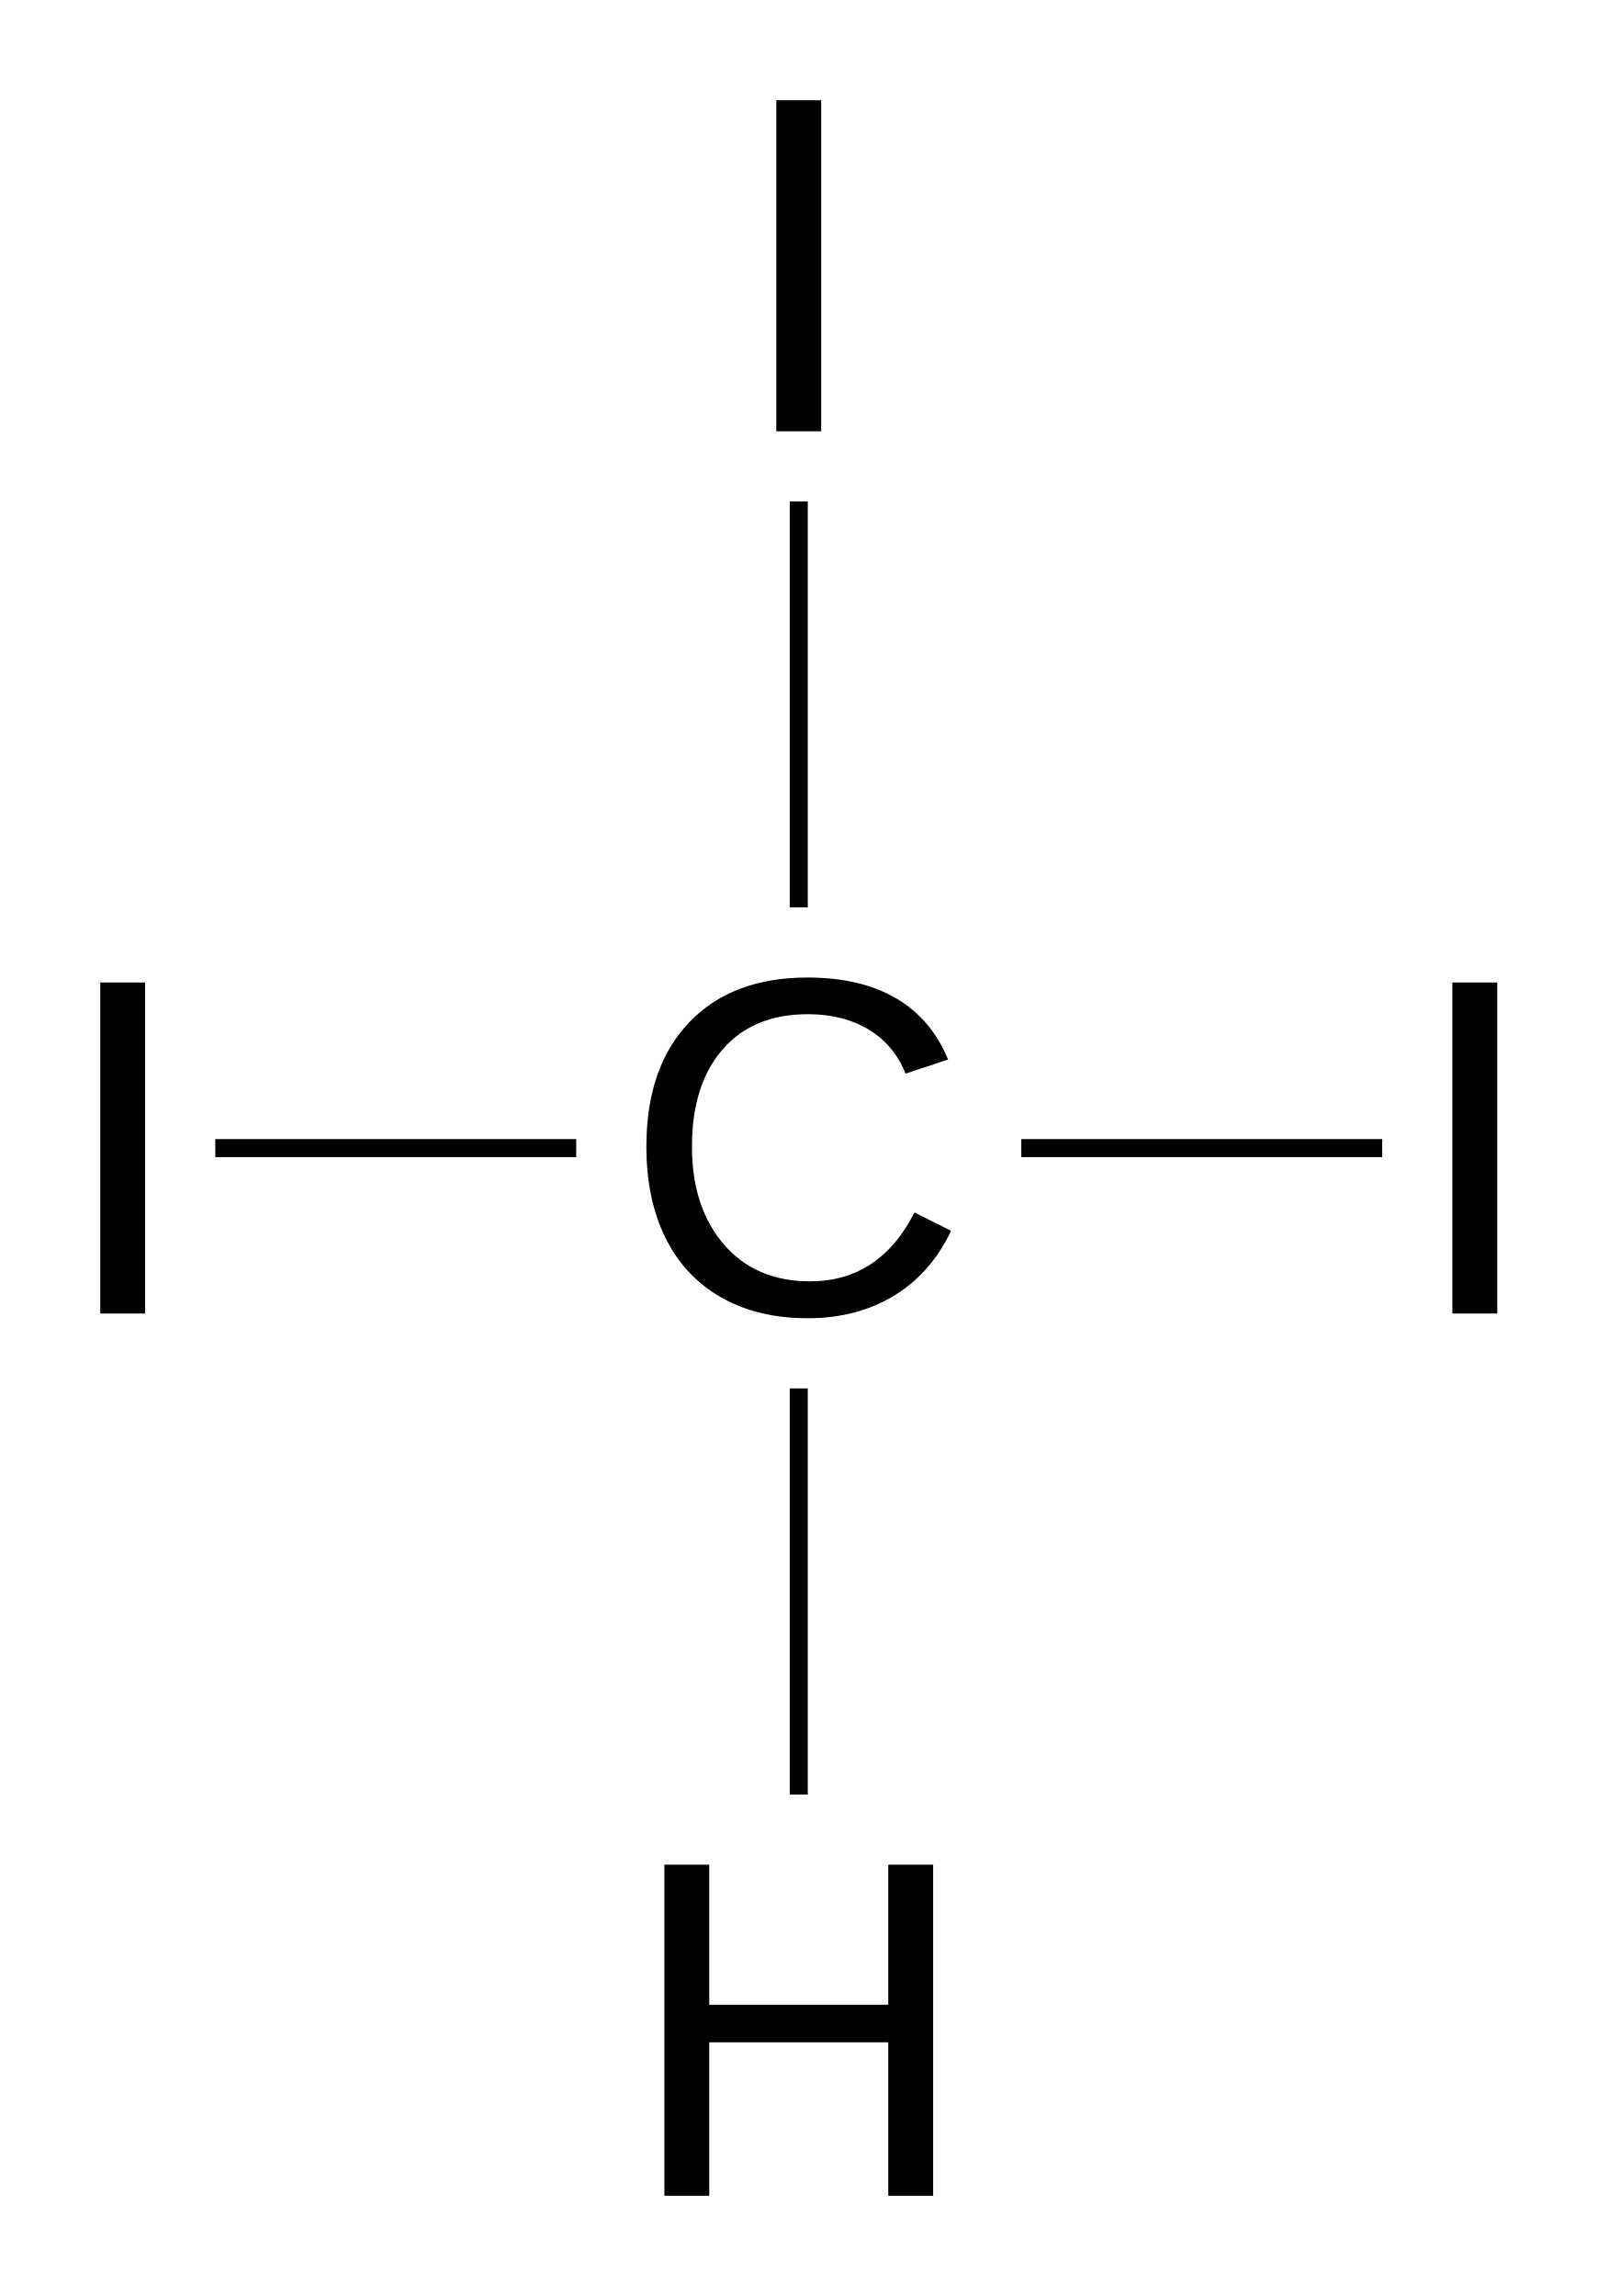
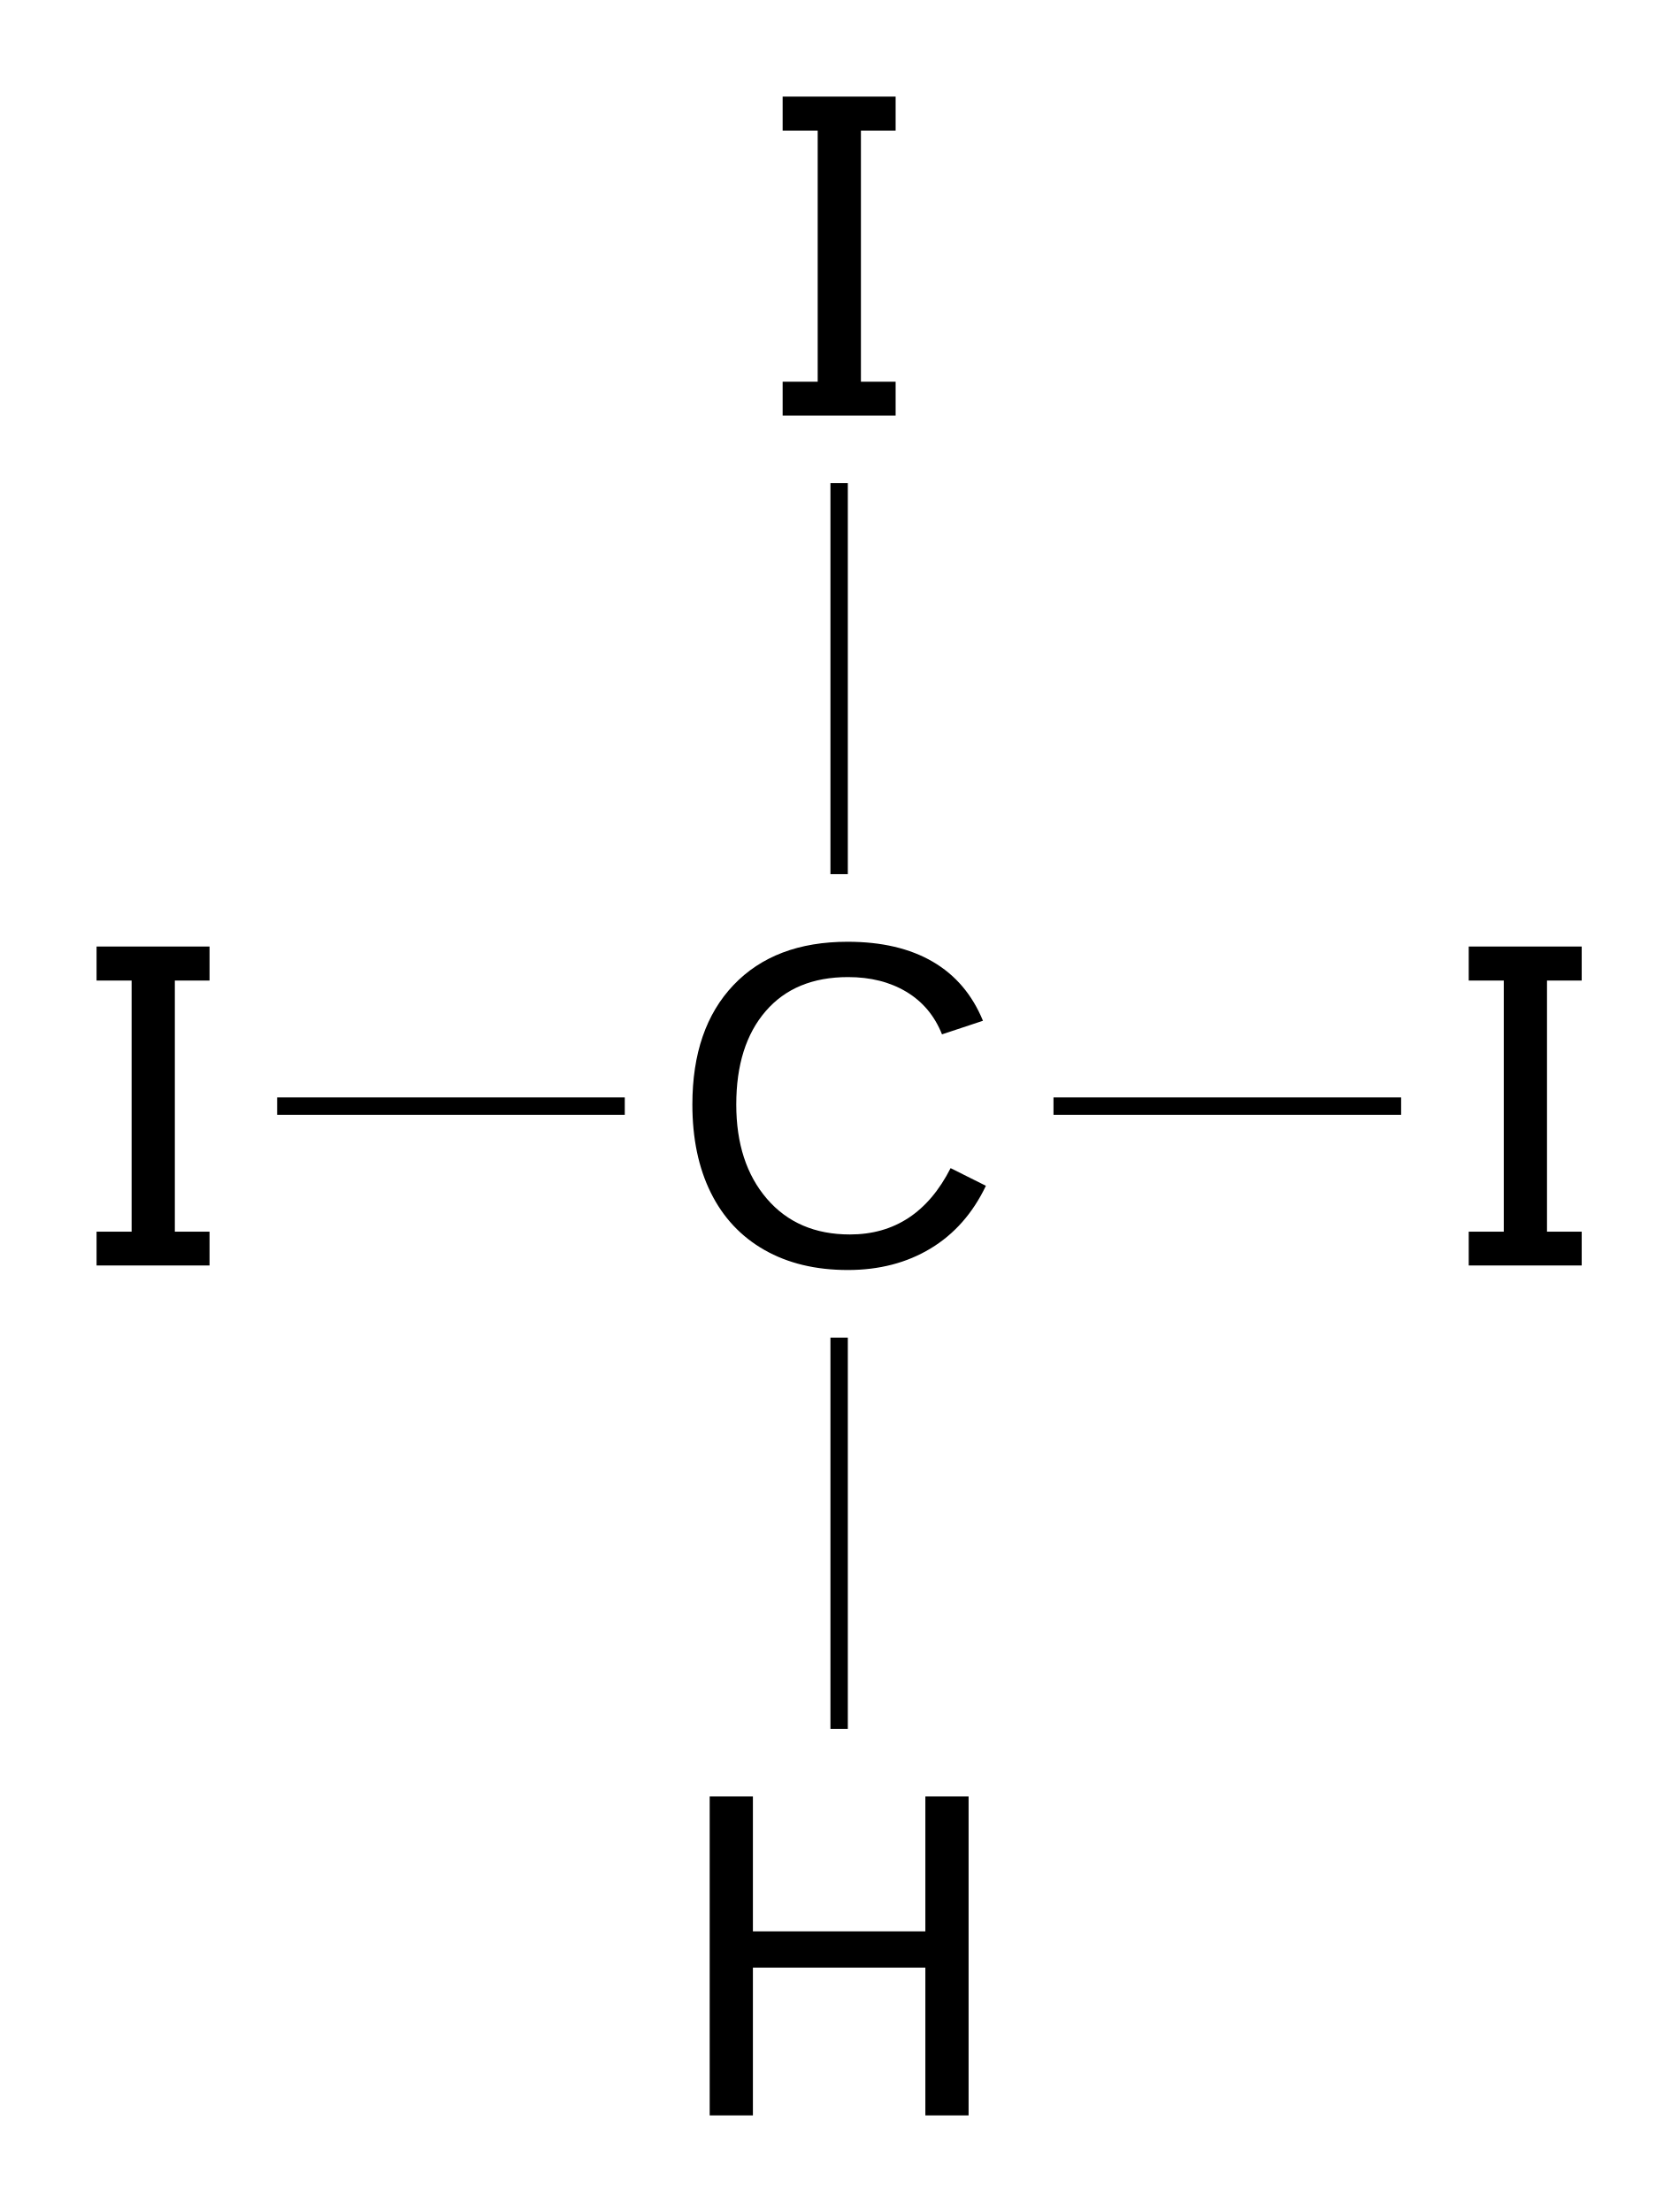
- <svg xmlns="http://www.w3.org/2000/svg" viewBox="-12.238 -114.523 159.352 229.023" role="img" aria-labelledby="title">
+ <svg xmlns="http://www.w3.org/2000/svg" viewBox="-15.850 -114.523 173.798 229.023" role="img" aria-labelledby="title">
  <g fill="none" stroke="#000" stroke-width="1.8" stroke-linecap="butt">
-     <line x1="9.238" y1="0.000" x2="45.238" y2="0.000" />
-     <line x1="89.637" y1="0.000" x2="125.637" y2="0.000" />
-     <line x1="67.438" y1="-24.016" x2="67.438" y2="-64.500" />
-     <line x1="67.438" y1="23.969" x2="67.438" y2="64.477" />
+     <line x1="12.850" y1="0.000" x2="48.850" y2="0.000" />
+     <line x1="93.248" y1="0.000" x2="129.248" y2="0.000" />
+     <line x1="71.049" y1="-24.016" x2="71.049" y2="-64.500" />
+     <line x1="71.049" y1="23.969" x2="71.049" y2="64.477" />
  </g>
  <g fill="#000">
    <g data-label="I" data-anchor-x="0.000" data-anchor-y="0.000">
-       <path transform="translate(-6.668 16.5) scale(1)" d="M4.43 -0L4.43 -33.023L8.906 -33.023L8.906 -0Z" />
+       <path transform="translate(-6.65 16.5) scale(1)" d="M0.8 -33.023L12.5 -33.023L12.5 -29.5L8.906 -29.5L8.906 -3.5L12.5 -3.5L12.5 0L0.8 0L0.8 -3.5L4.43 -3.5L4.43 -29.5L0.8 -29.5Z" />
    </g>
-     <g data-label="C" data-anchor-x="67.438" data-anchor-y="0.000">
-       <path transform="translate(49.8008 16.5) scale(1)" d="M18.562 -29.859Q13.078 -29.859 10.031 -26.332Q6.984 -22.805 6.984 -16.664Q6.984 -10.594 10.16 -6.902Q13.336 -3.211 18.75 -3.211Q25.688 -3.211 29.18 -10.078L32.836 -8.25Q30.797 -3.984 27.105 -1.758Q23.414 0.469 18.539 0.469Q13.547 0.469 9.902 -1.605Q6.258 -3.68 4.348 -7.535Q2.438 -11.391 2.438 -16.664Q2.438 -24.562 6.703 -29.039Q10.969 -33.516 18.516 -33.516Q23.789 -33.516 27.328 -31.453Q30.867 -29.391 32.531 -25.336L28.289 -23.93Q27.141 -26.812 24.598 -28.336Q22.055 -29.859 18.562 -29.859Z" />
+     <g data-label="C" data-anchor-x="71.049" data-anchor-y="0.000">
+       <path transform="translate(53.4125 16.5) scale(1)" d="M18.562 -29.859Q13.078 -29.859 10.031 -26.332Q6.984 -22.805 6.984 -16.664Q6.984 -10.594 10.16 -6.902Q13.336 -3.211 18.75 -3.211Q25.688 -3.211 29.18 -10.078L32.836 -8.25Q30.797 -3.984 27.105 -1.758Q23.414 0.469 18.539 0.469Q13.547 0.469 9.902 -1.605Q6.258 -3.68 4.348 -7.535Q2.438 -11.391 2.438 -16.664Q2.438 -24.562 6.703 -29.039Q10.969 -33.516 18.516 -33.516Q23.789 -33.516 27.328 -31.453Q30.867 -29.391 32.531 -25.336L28.289 -23.93Q27.141 -26.812 24.598 -28.336Q22.055 -29.859 18.562 -29.859Z" />
    </g>
-     <g data-label="I" data-anchor-x="134.875" data-anchor-y="0.000">
-       <path transform="translate(128.207 16.5) scale(1)" d="M4.43 -0L4.43 -33.023L8.906 -33.023L8.906 -0Z" />
+     <g data-label="I" data-anchor-x="142.098" data-anchor-y="0.000">
+       <path transform="translate(135.4484 16.5) scale(1)" d="M0.8 -33.023L12.5 -33.023L12.5 -29.5L8.906 -29.5L8.906 -3.5L12.5 -3.5L12.5 0L0.8 0L0.8 -3.5L4.43 -3.5L4.43 -29.5L0.8 -29.5Z" />
    </g>
-     <g data-label="I" data-anchor-x="67.438" data-anchor-y="-88.000">
-       <path transform="translate(60.7695 -71.5) scale(1)" d="M4.43 -0L4.43 -33.023L8.906 -33.023L8.906 -0Z" />
+     <g data-label="I" data-anchor-x="71.049" data-anchor-y="-88.000">
+       <path transform="translate(64.3992 -71.5) scale(1)" d="M0.8 -33.023L12.5 -33.023L12.5 -29.5L8.906 -29.5L8.906 -3.5L12.5 -3.5L12.5 0L0.8 0L0.8 -3.5L4.43 -3.5L4.43 -29.5L0.8 -29.5Z" />
    </g>
-     <g data-label="H" data-anchor-x="67.438" data-anchor-y="88.000">
-       <path transform="translate(50.0938 104.5) scale(1)" d="M26.273 -0L26.273 -15.305L8.414 -15.305L8.414 -0L3.938 -0L3.938 -33.023L8.414 -33.023L8.414 -19.055L26.273 -19.055L26.273 -33.023L30.75 -33.023L30.75 -0Z" />
+     <g data-label="H" data-anchor-x="71.049" data-anchor-y="88.000">
+       <path transform="translate(53.7055 104.5) scale(1)" d="M26.273 -0L26.273 -15.305L8.414 -15.305L8.414 -0L3.938 -0L3.938 -33.023L8.414 -33.023L8.414 -19.055L26.273 -19.055L26.273 -33.023L30.75 -33.023L30.75 -0Z" />
    </g>
  </g>
</svg>
